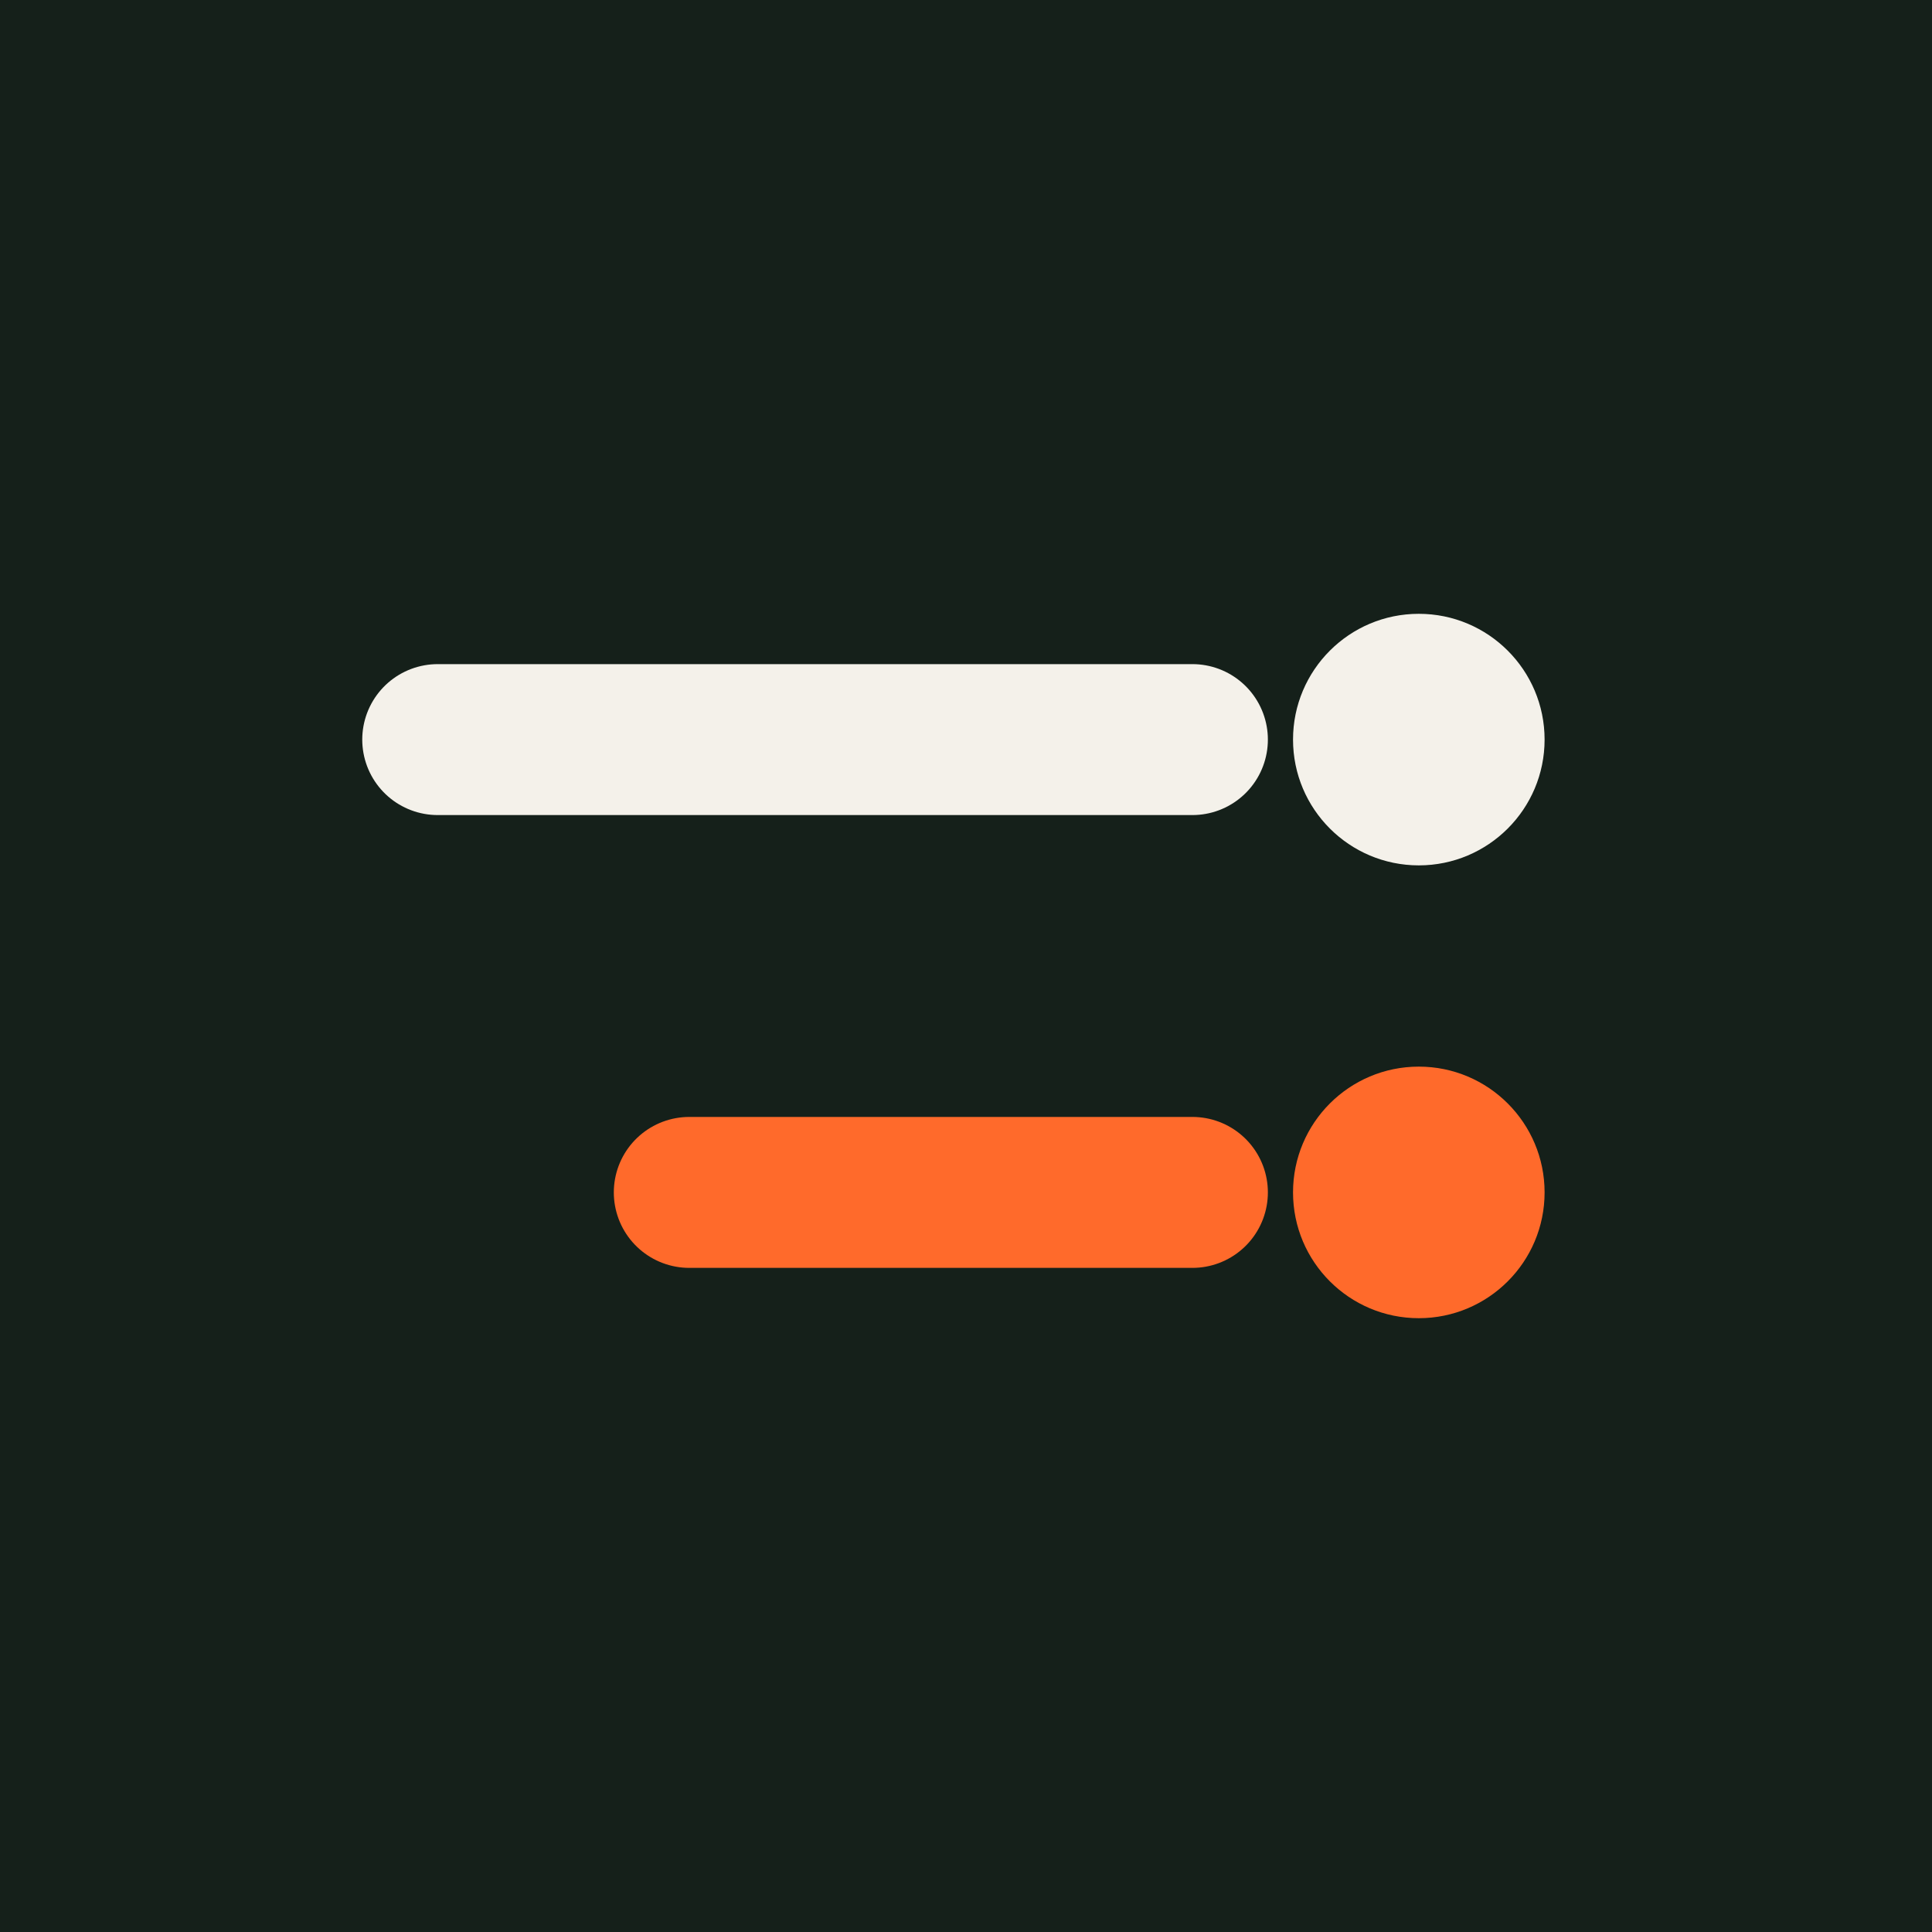
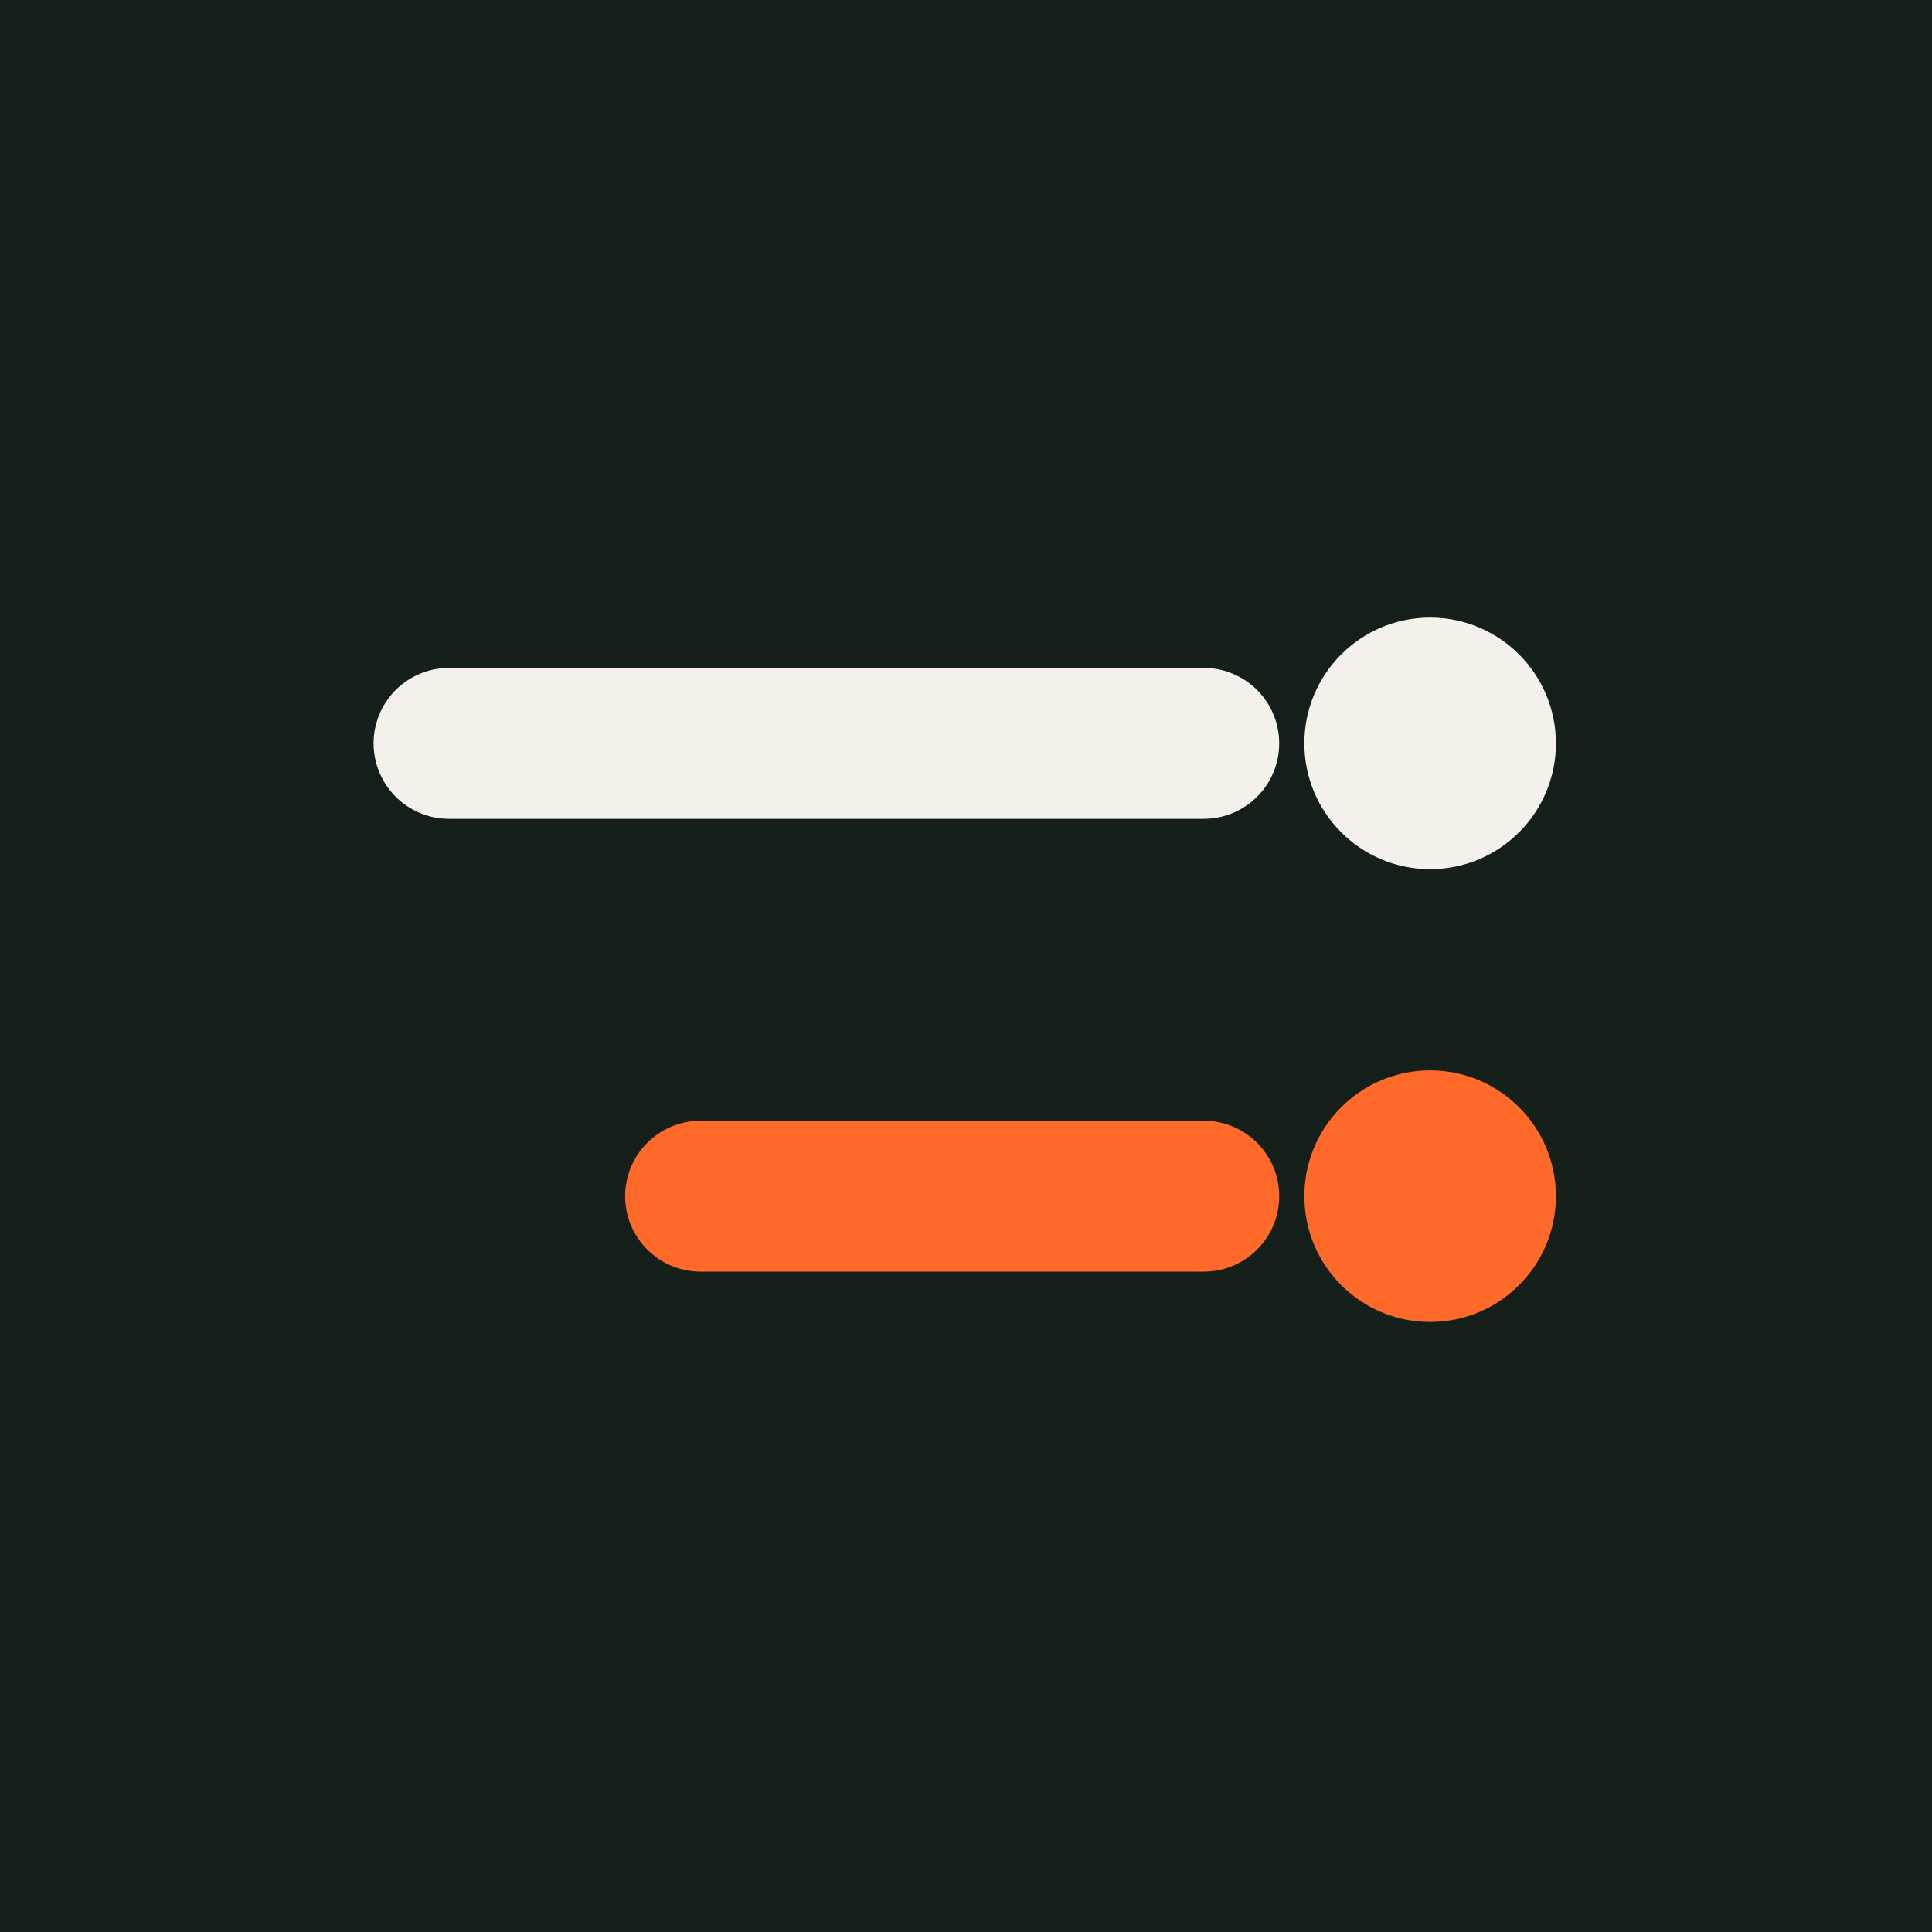
<svg xmlns="http://www.w3.org/2000/svg" viewBox="0 0 1024 1024" width="1024" height="1024" role="img" aria-label="댕큐 앱 아이콘">
  <rect width="1024" height="1024" fill="#15201A" />
-   <g transform="translate(192 272) scale(13.33333)">
+   <g transform="translate(198 274) scale(13.33333)">
    <line x1="3" y1="9" x2="33" y2="9" stroke="#F4F1EA" stroke-width="6" stroke-linecap="round" />
    <line x1="13" y1="27" x2="33" y2="27" stroke="#FF6A2B" stroke-width="6" stroke-linecap="round" />
    <circle cx="42" cy="9" r="5" fill="#F4F1EA" />
    <circle cx="42" cy="27" r="5" fill="#FF6A2B" />
  </g>
</svg>
